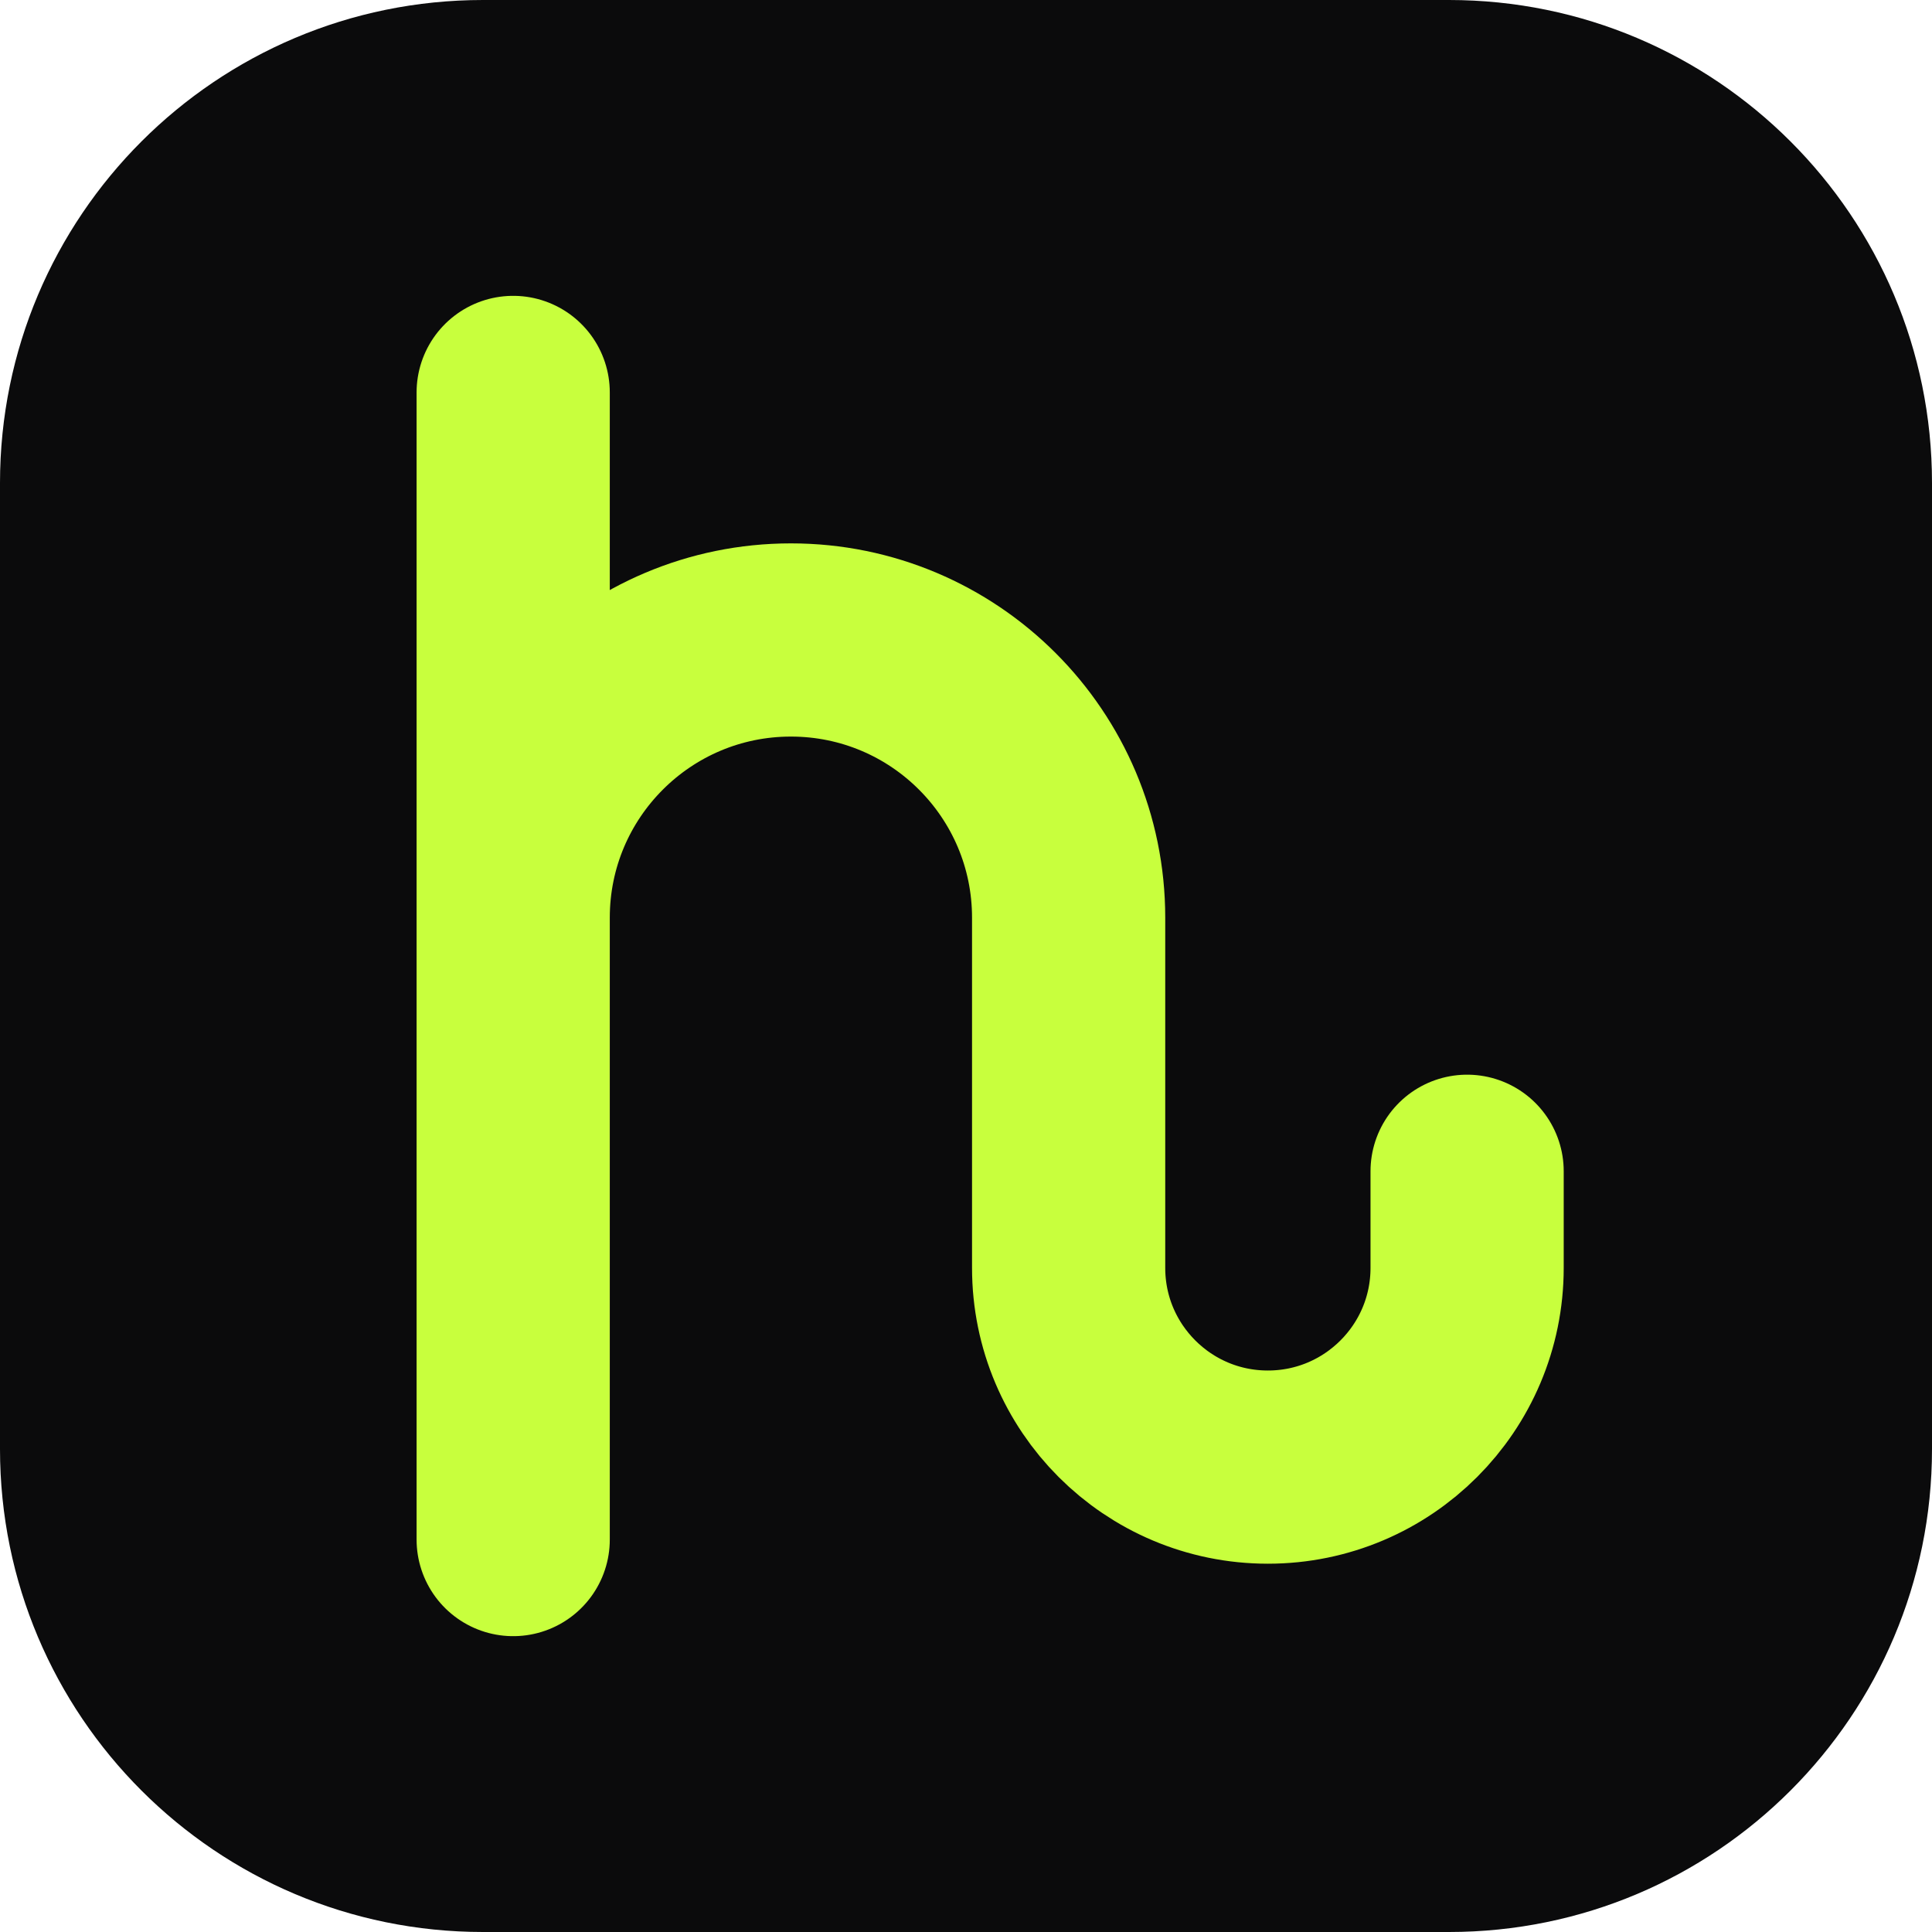
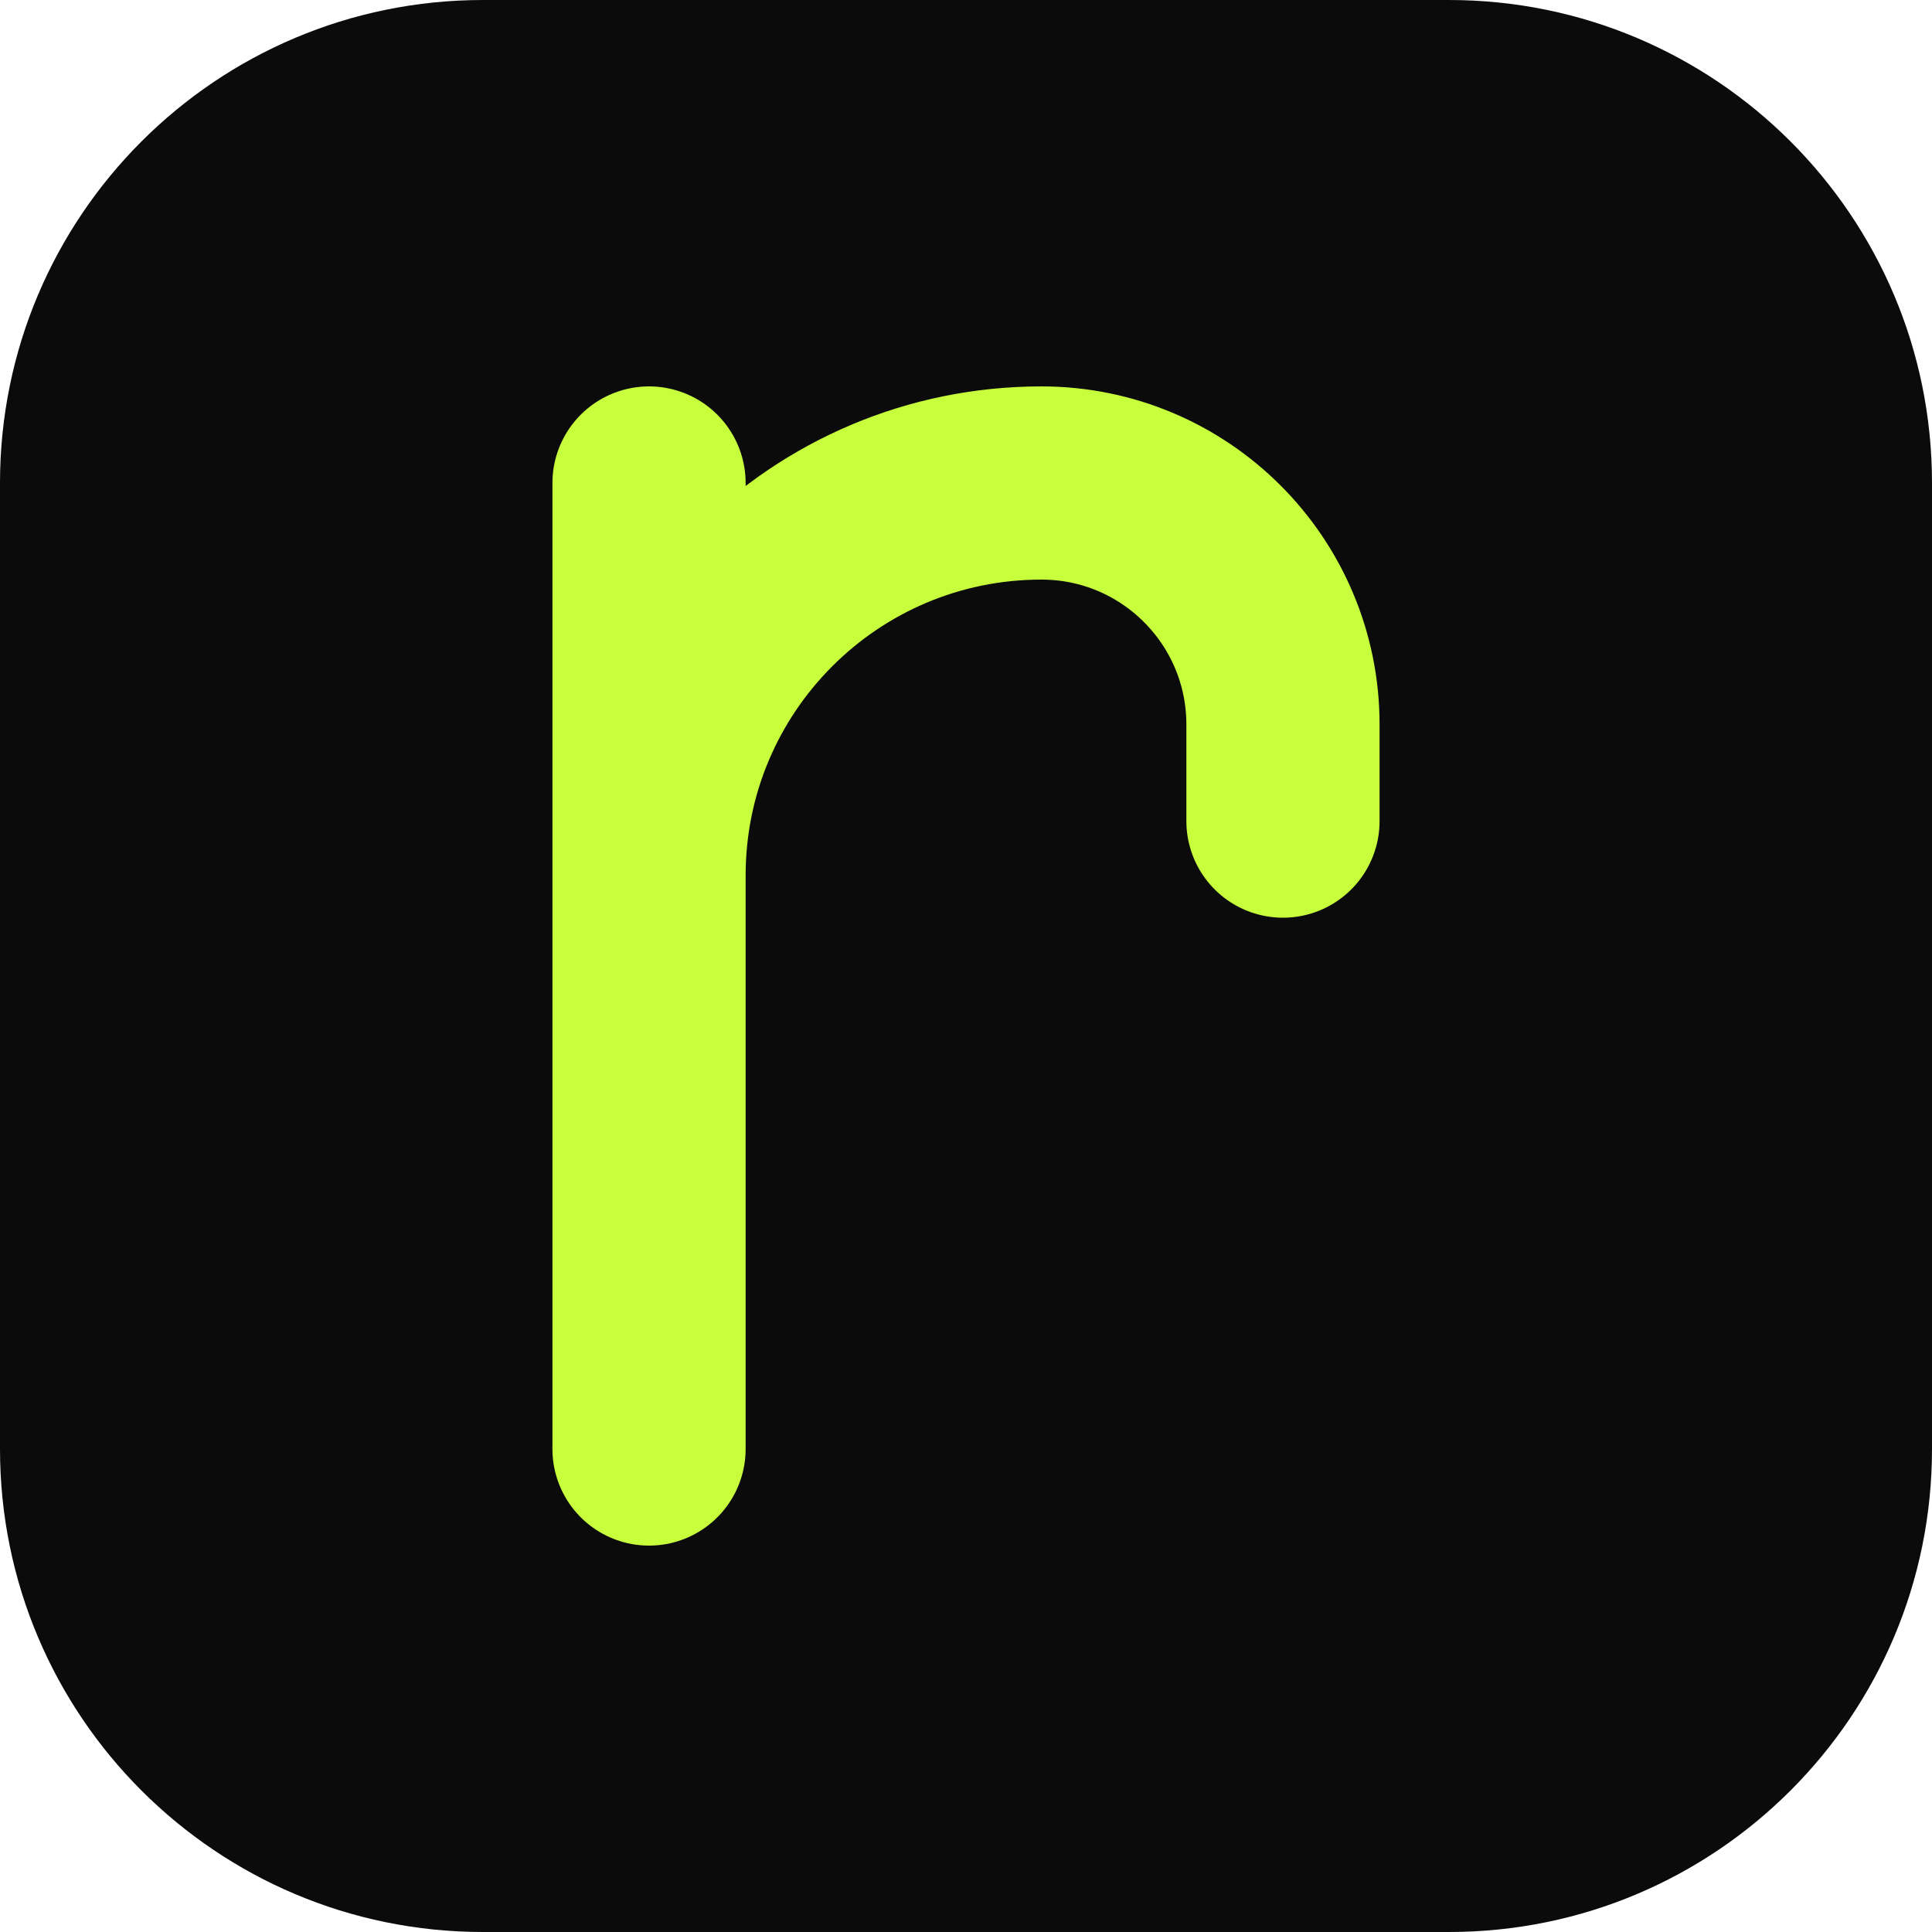
<svg xmlns="http://www.w3.org/2000/svg" viewBox="0 0 32 32">
  <rect width="32" height="32" rx="8" fill="#0B0B0C" />
-   <path d="M8.5 6.5V25.5M8.5 15.2a4.6 4.6 0 0 1 9.2 0V21a3.3 3.3 0 0 0 6.6 0v-1.6" fill="none" stroke="#C8FF3D" stroke-width="3.2" stroke-linecap="round" stroke-linejoin="round" />
+   <path d="M10.75 8V24M10.75 14.5a6.5 6.5 0 0 1 6.5-6.5a4 4 0 0 1 4 4v1.6" fill="none" stroke="#C8FF3D" stroke-width="3.2" stroke-linecap="round" stroke-linejoin="round" />
</svg>
